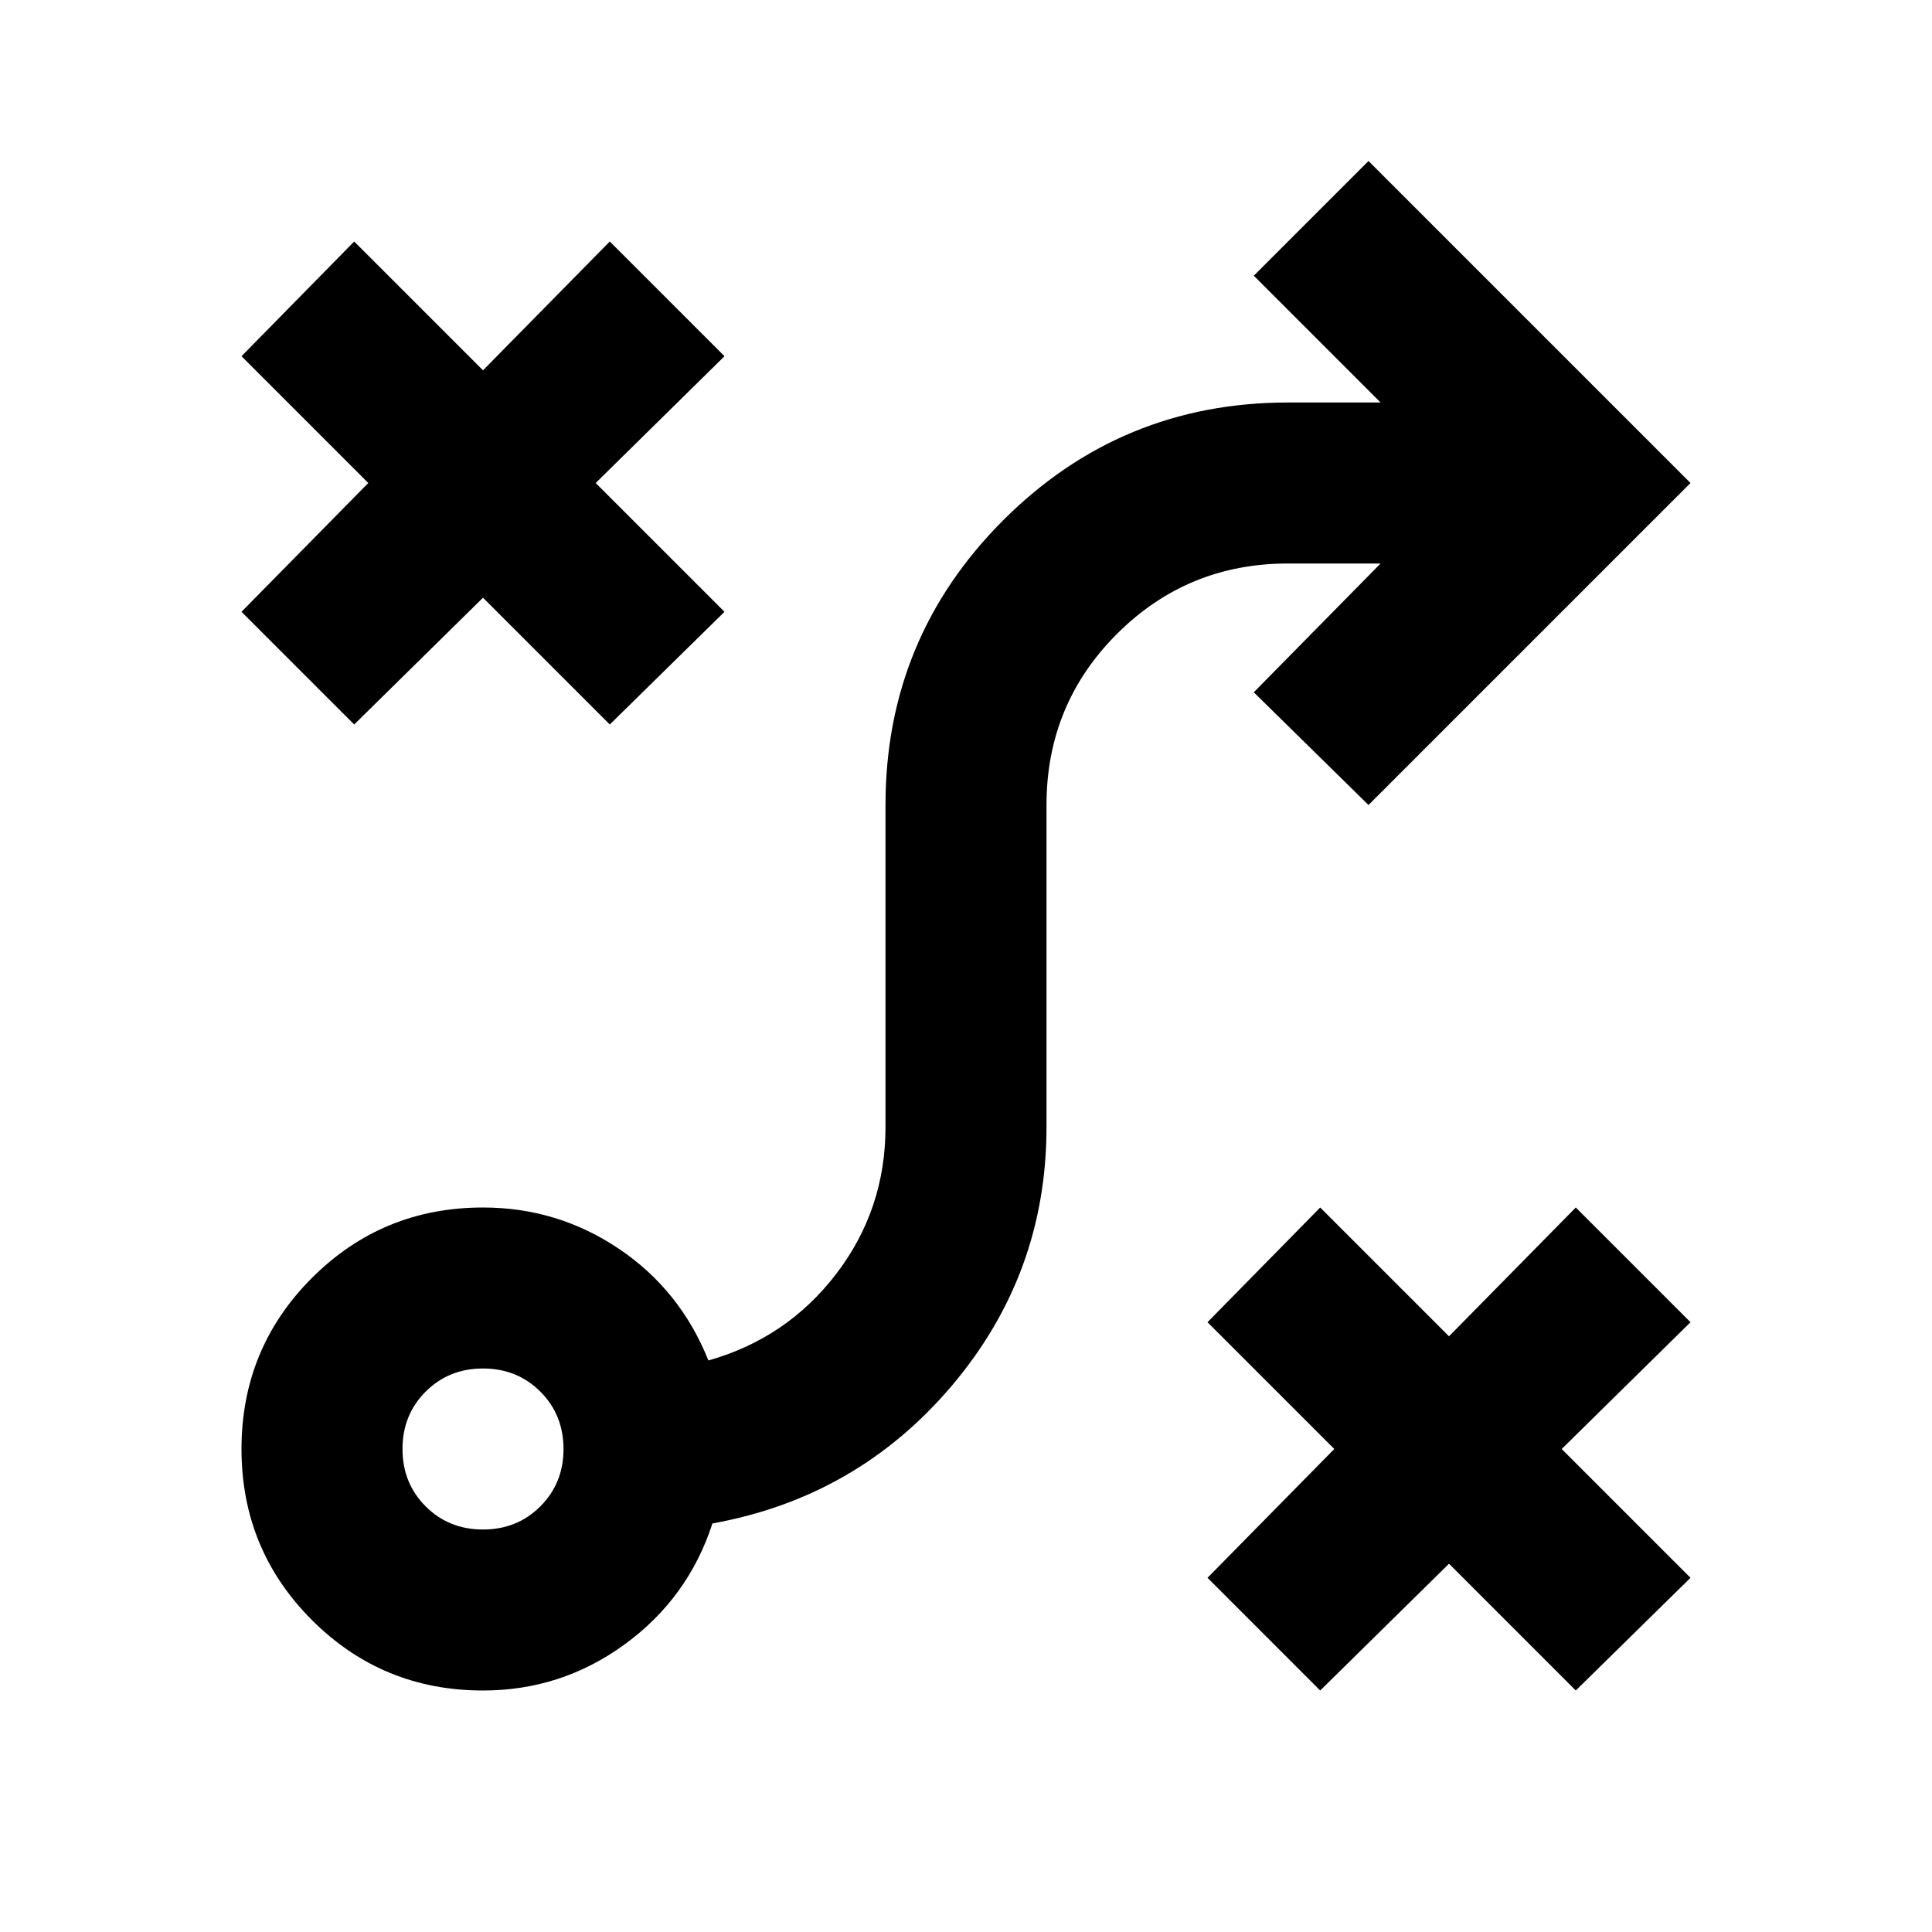
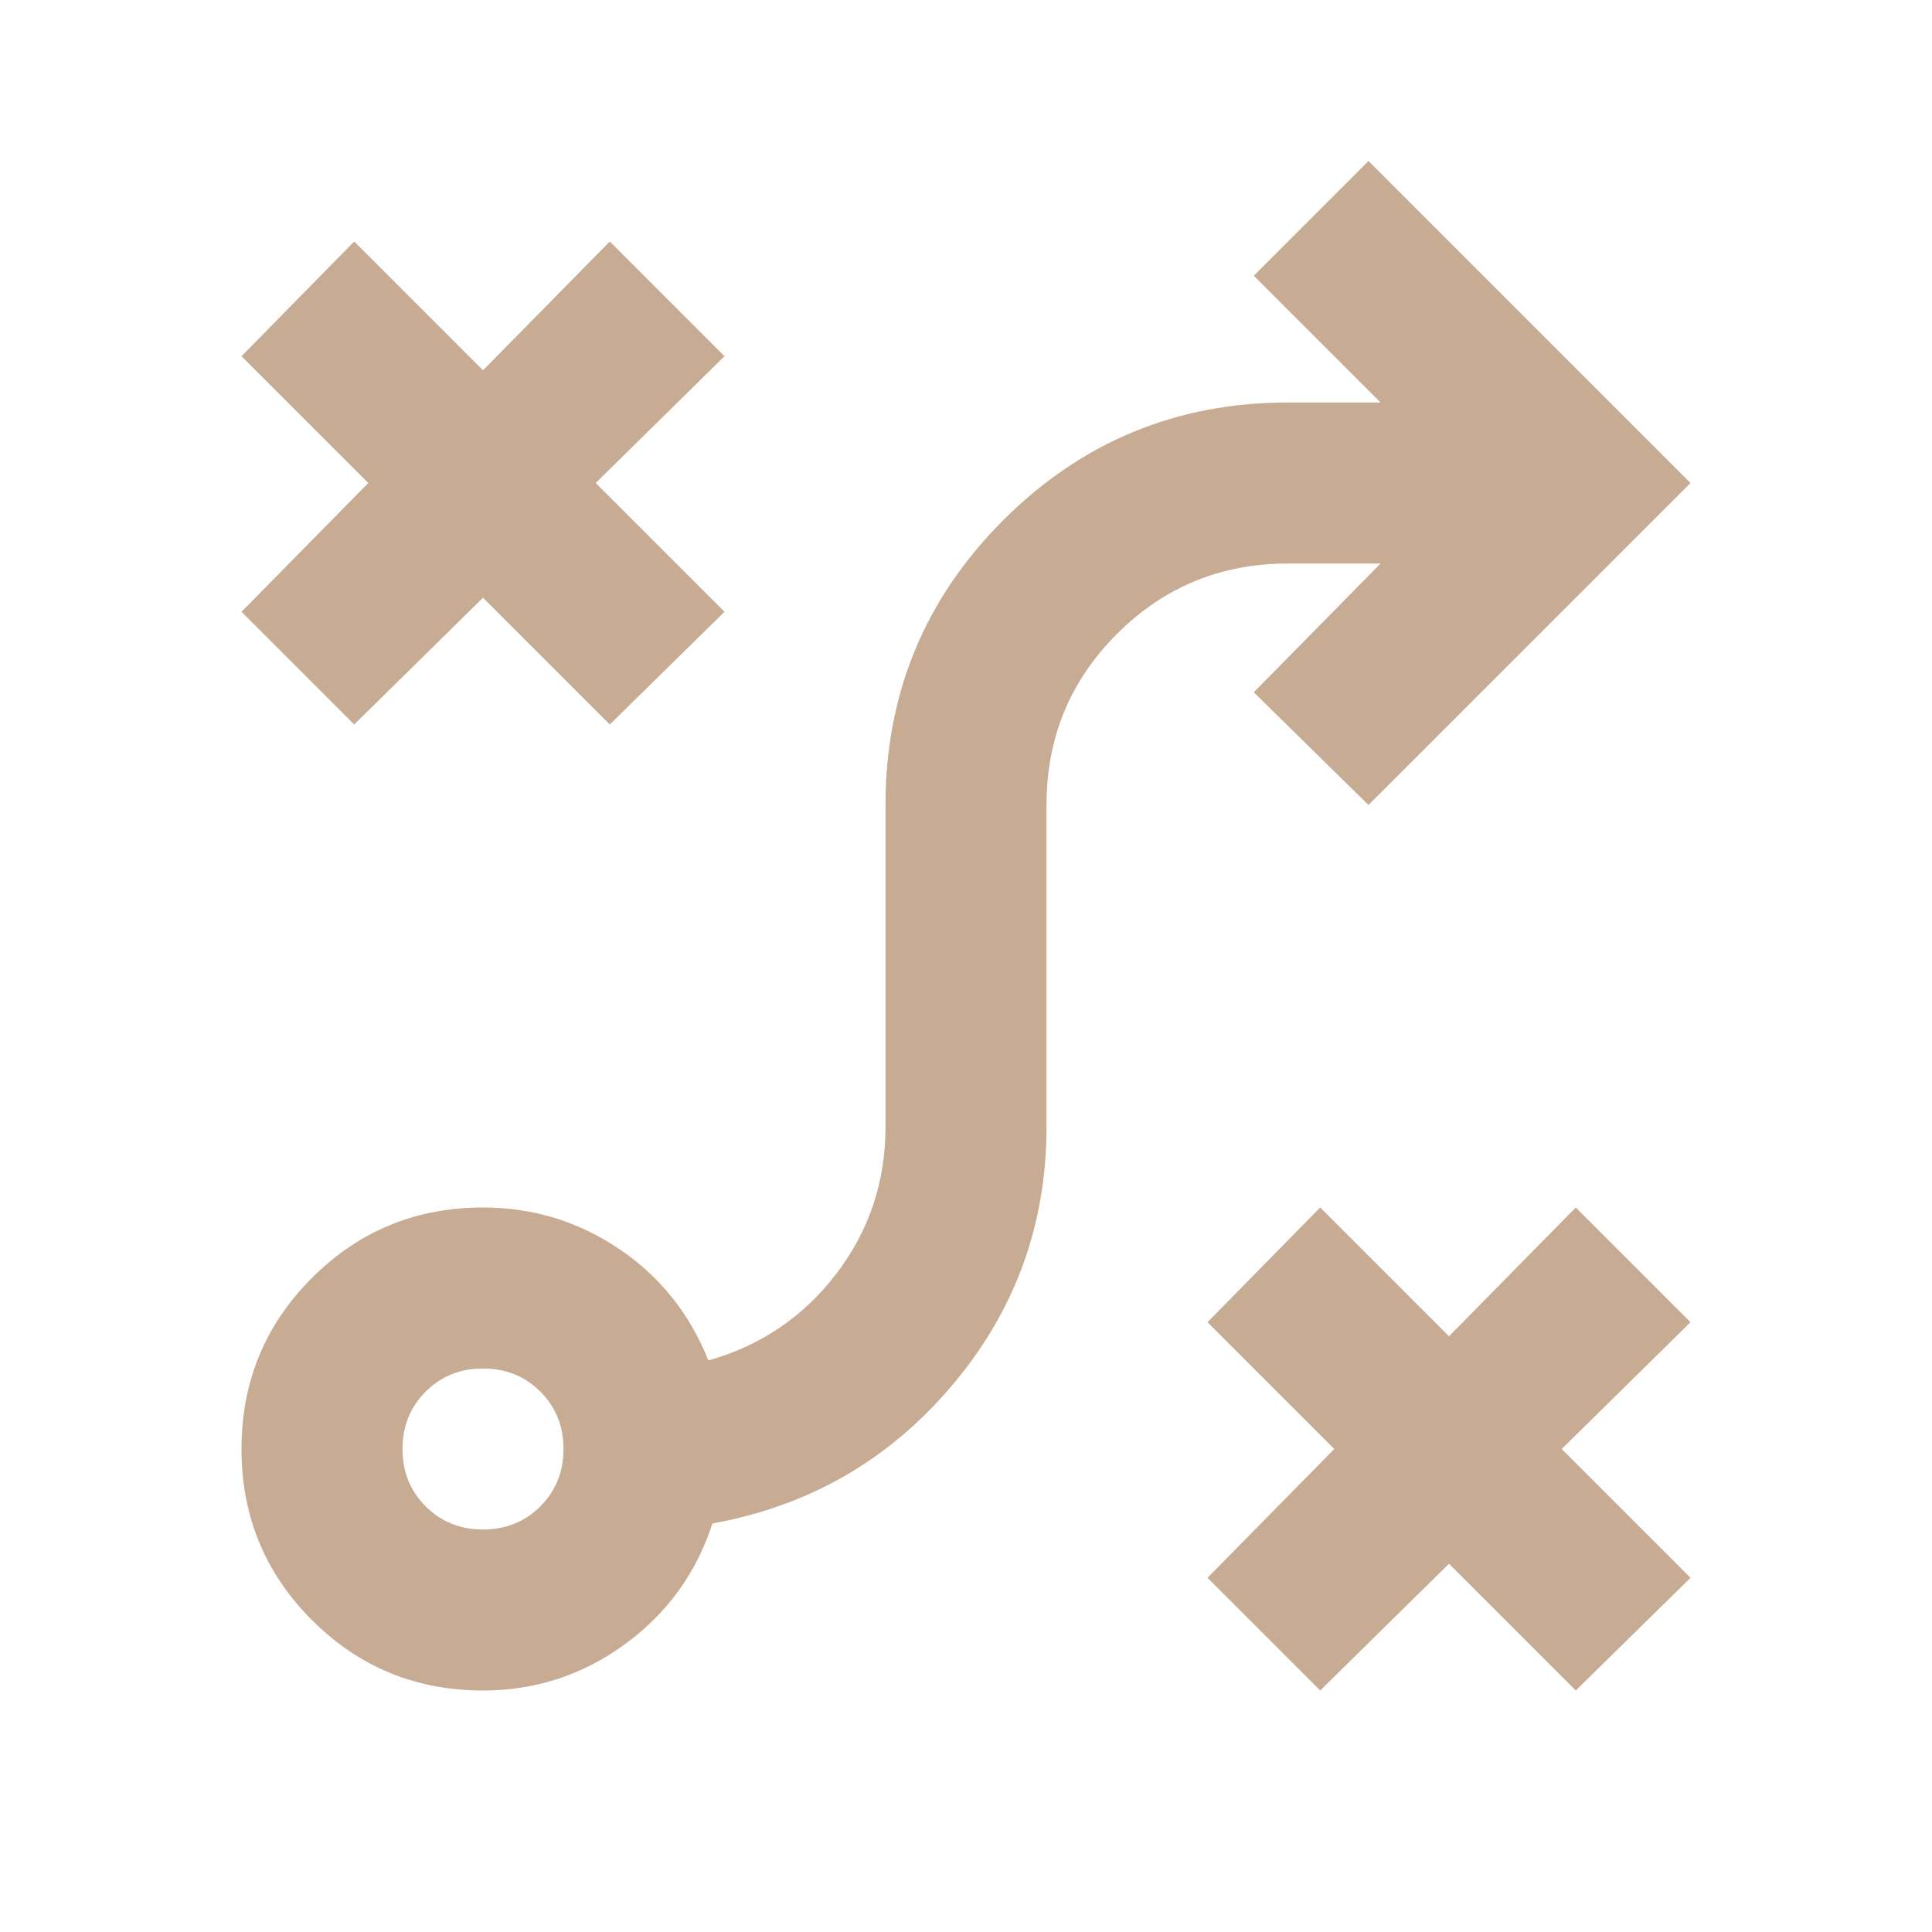
- <svg xmlns="http://www.w3.org/2000/svg" height="24" viewBox="0 -960 960 960" width="24">
-   <path d="m656-120-56-56 63-64-63-63 56-57 64 64 63-64 57 57-64 63 64 64-57 56-63-63-64 63Zm-416-80q17 0 28.5-11.5T280-240q0-17-11.5-28.5T240-280q-17 0-28.5 11.5T200-240q0 17 11.5 28.5T240-200Zm0 80q-50 0-85-35t-35-85q0-50 35-85t85-35q37 0 67.5 20.5T352-284q39-11 63.5-43t24.5-73v-160q0-83 58.5-141.5T640-760h46l-63-63 57-57 160 160-160 160-57-56 63-64h-46q-50 0-85 35t-35 85v160q0 73-47 128.5T354-203q-12 37-43.5 60T240-120Zm-64-480-56-56 63-64-63-63 56-57 64 64 63-64 57 57-64 63 64 64-57 56-63-63-64 63Z" />
+ <svg xmlns="http://www.w3.org/2000/svg" height="30" viewBox="0 -960 960 960" width="30">
+   <path d="m656-120-56-56 63-64-63-63 56-57 64 64 63-64 57 57-64 63 64 64-57 56-63-63-64 63Zm-416-80q17 0 28.5-11.5T280-240q0-17-11.5-28.5T240-280q-17 0-28.5 11.5T200-240q0 17 11.5 28.5T240-200Zm0 80q-50 0-85-35t-35-85q0-50 35-85t85-35q37 0 67.5 20.5T352-284q39-11 63.5-43t24.5-73v-160q0-83 58.5-141.5T640-760h46l-63-63 57-57 160 160-160 160-57-56 63-64h-46q-50 0-85 35t-35 85v160q0 73-47 128.5T354-203q-12 37-43.5 60T240-120Zm-64-480-56-56 63-64-63-63 56-57 64 64 63-64 57 57-64 63 64 64-57 56-63-63-64 63Z" fill="#c7ab93" />
</svg>
